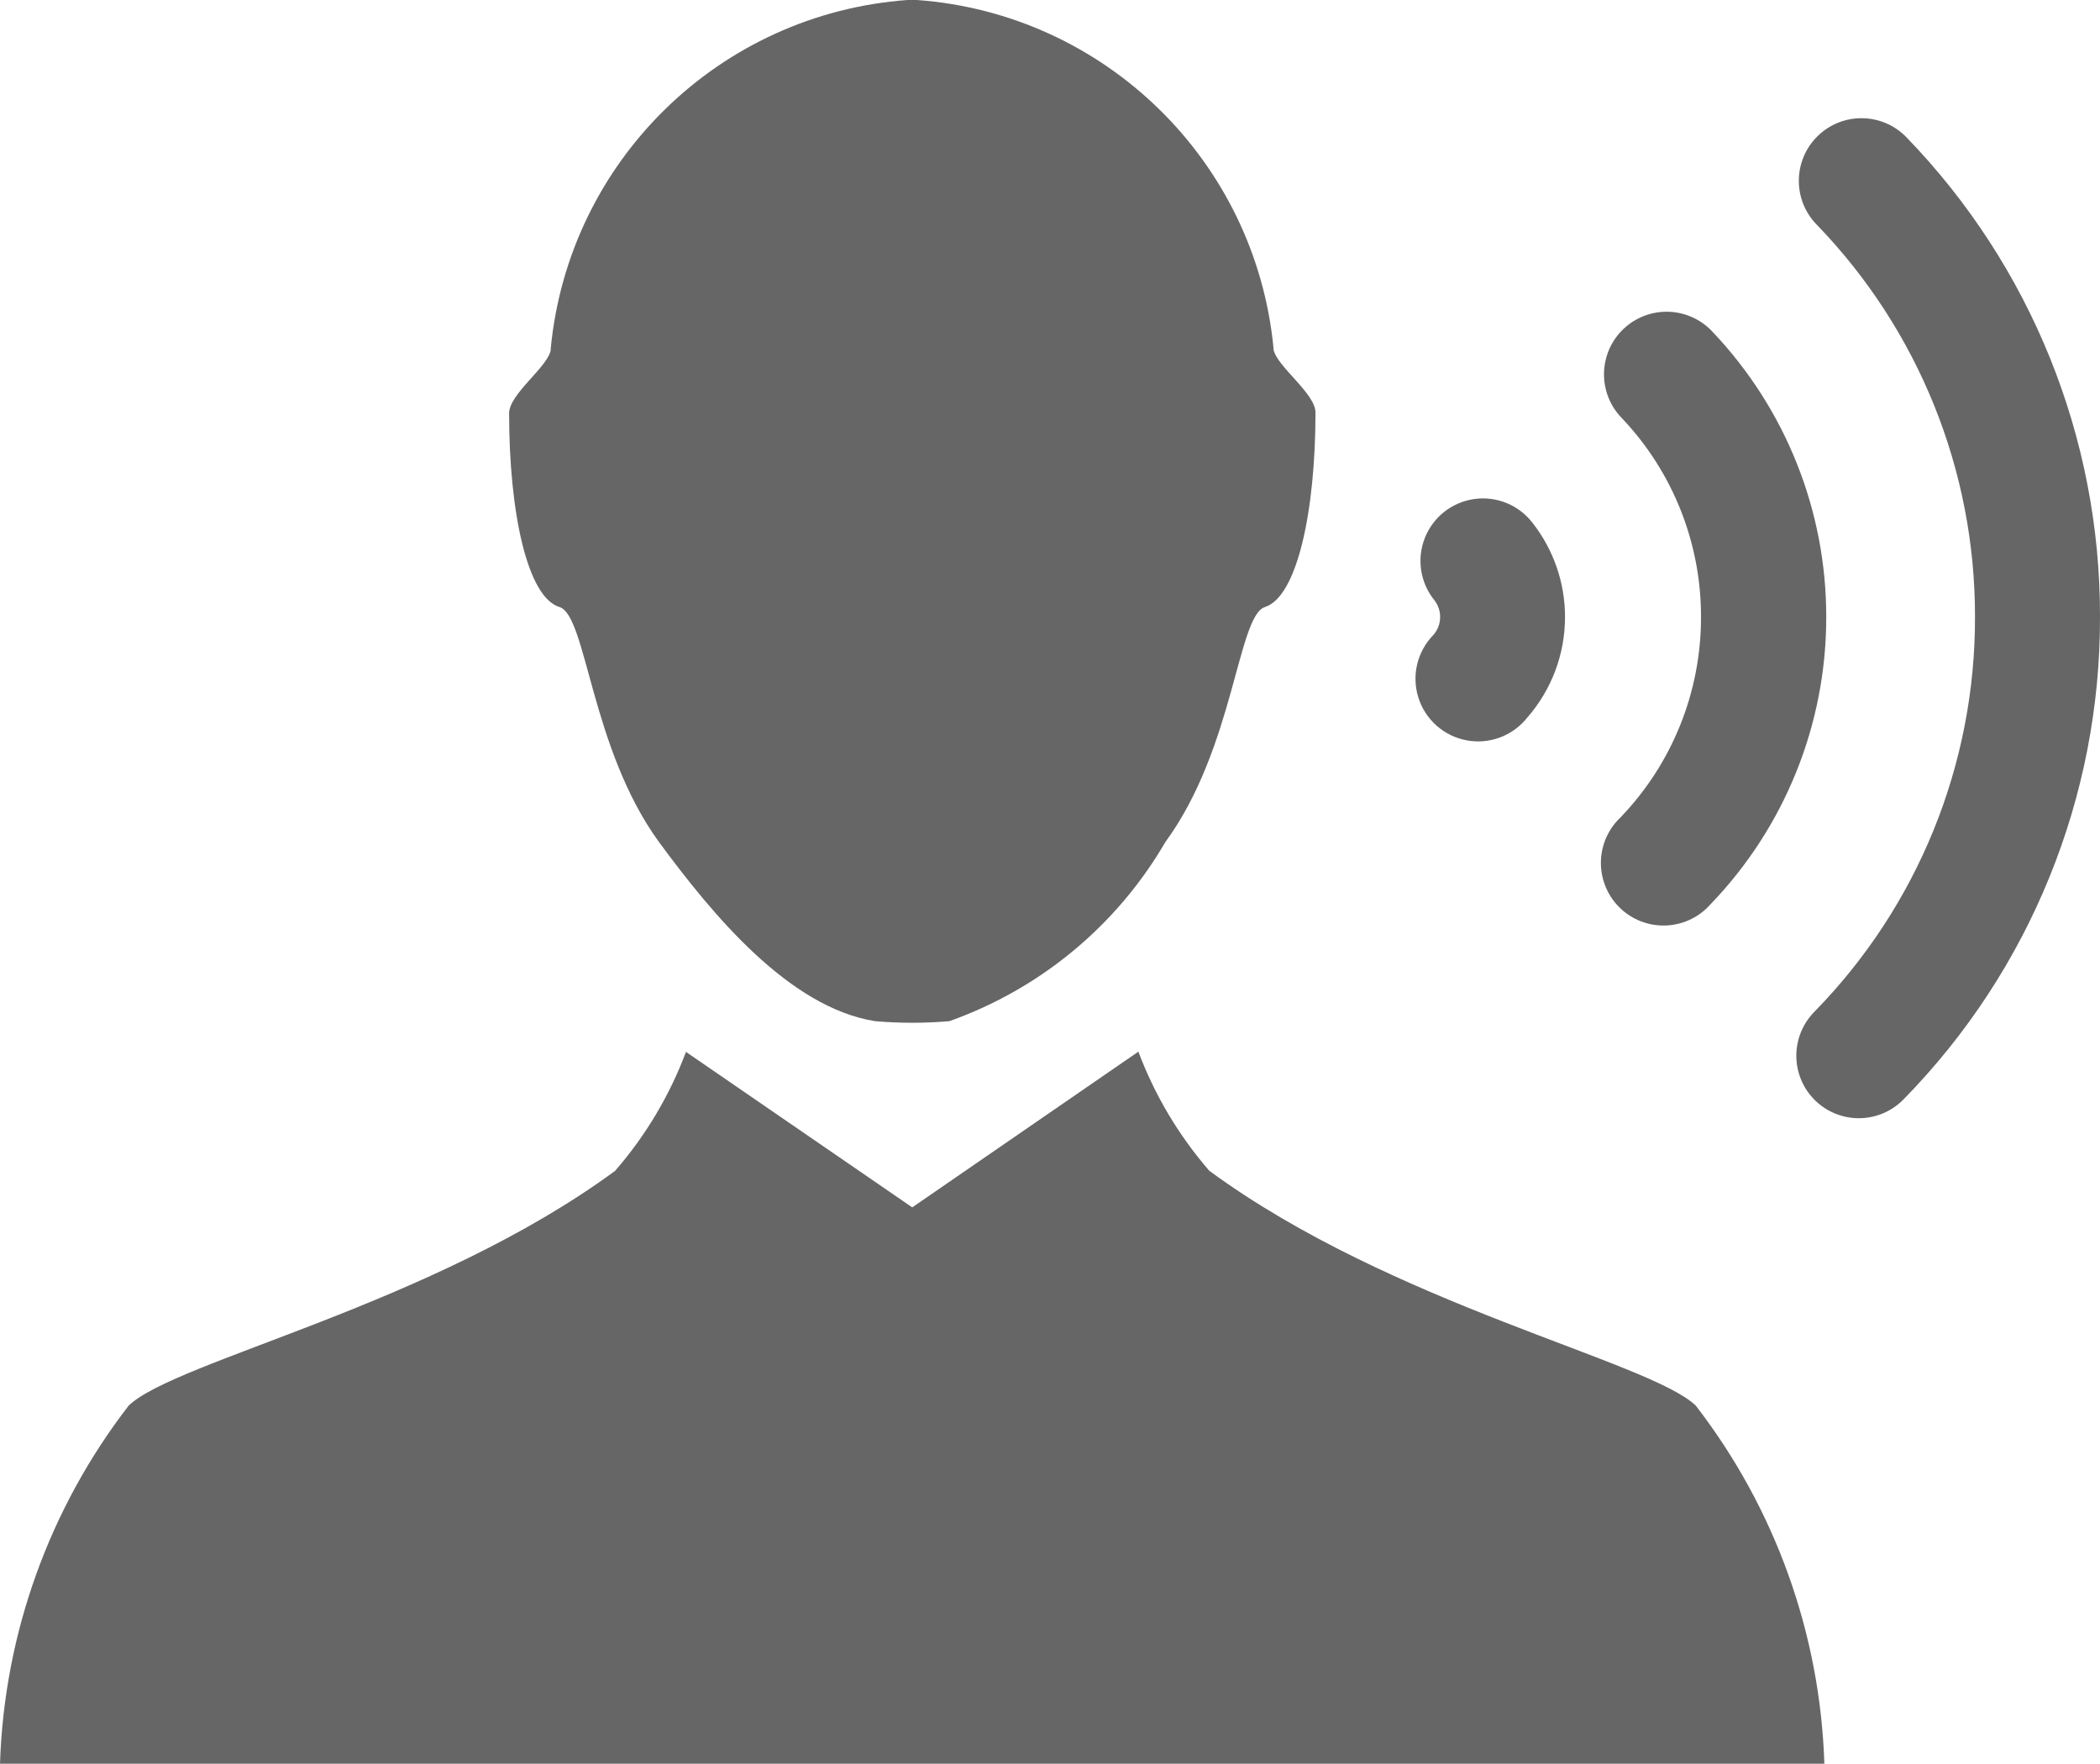
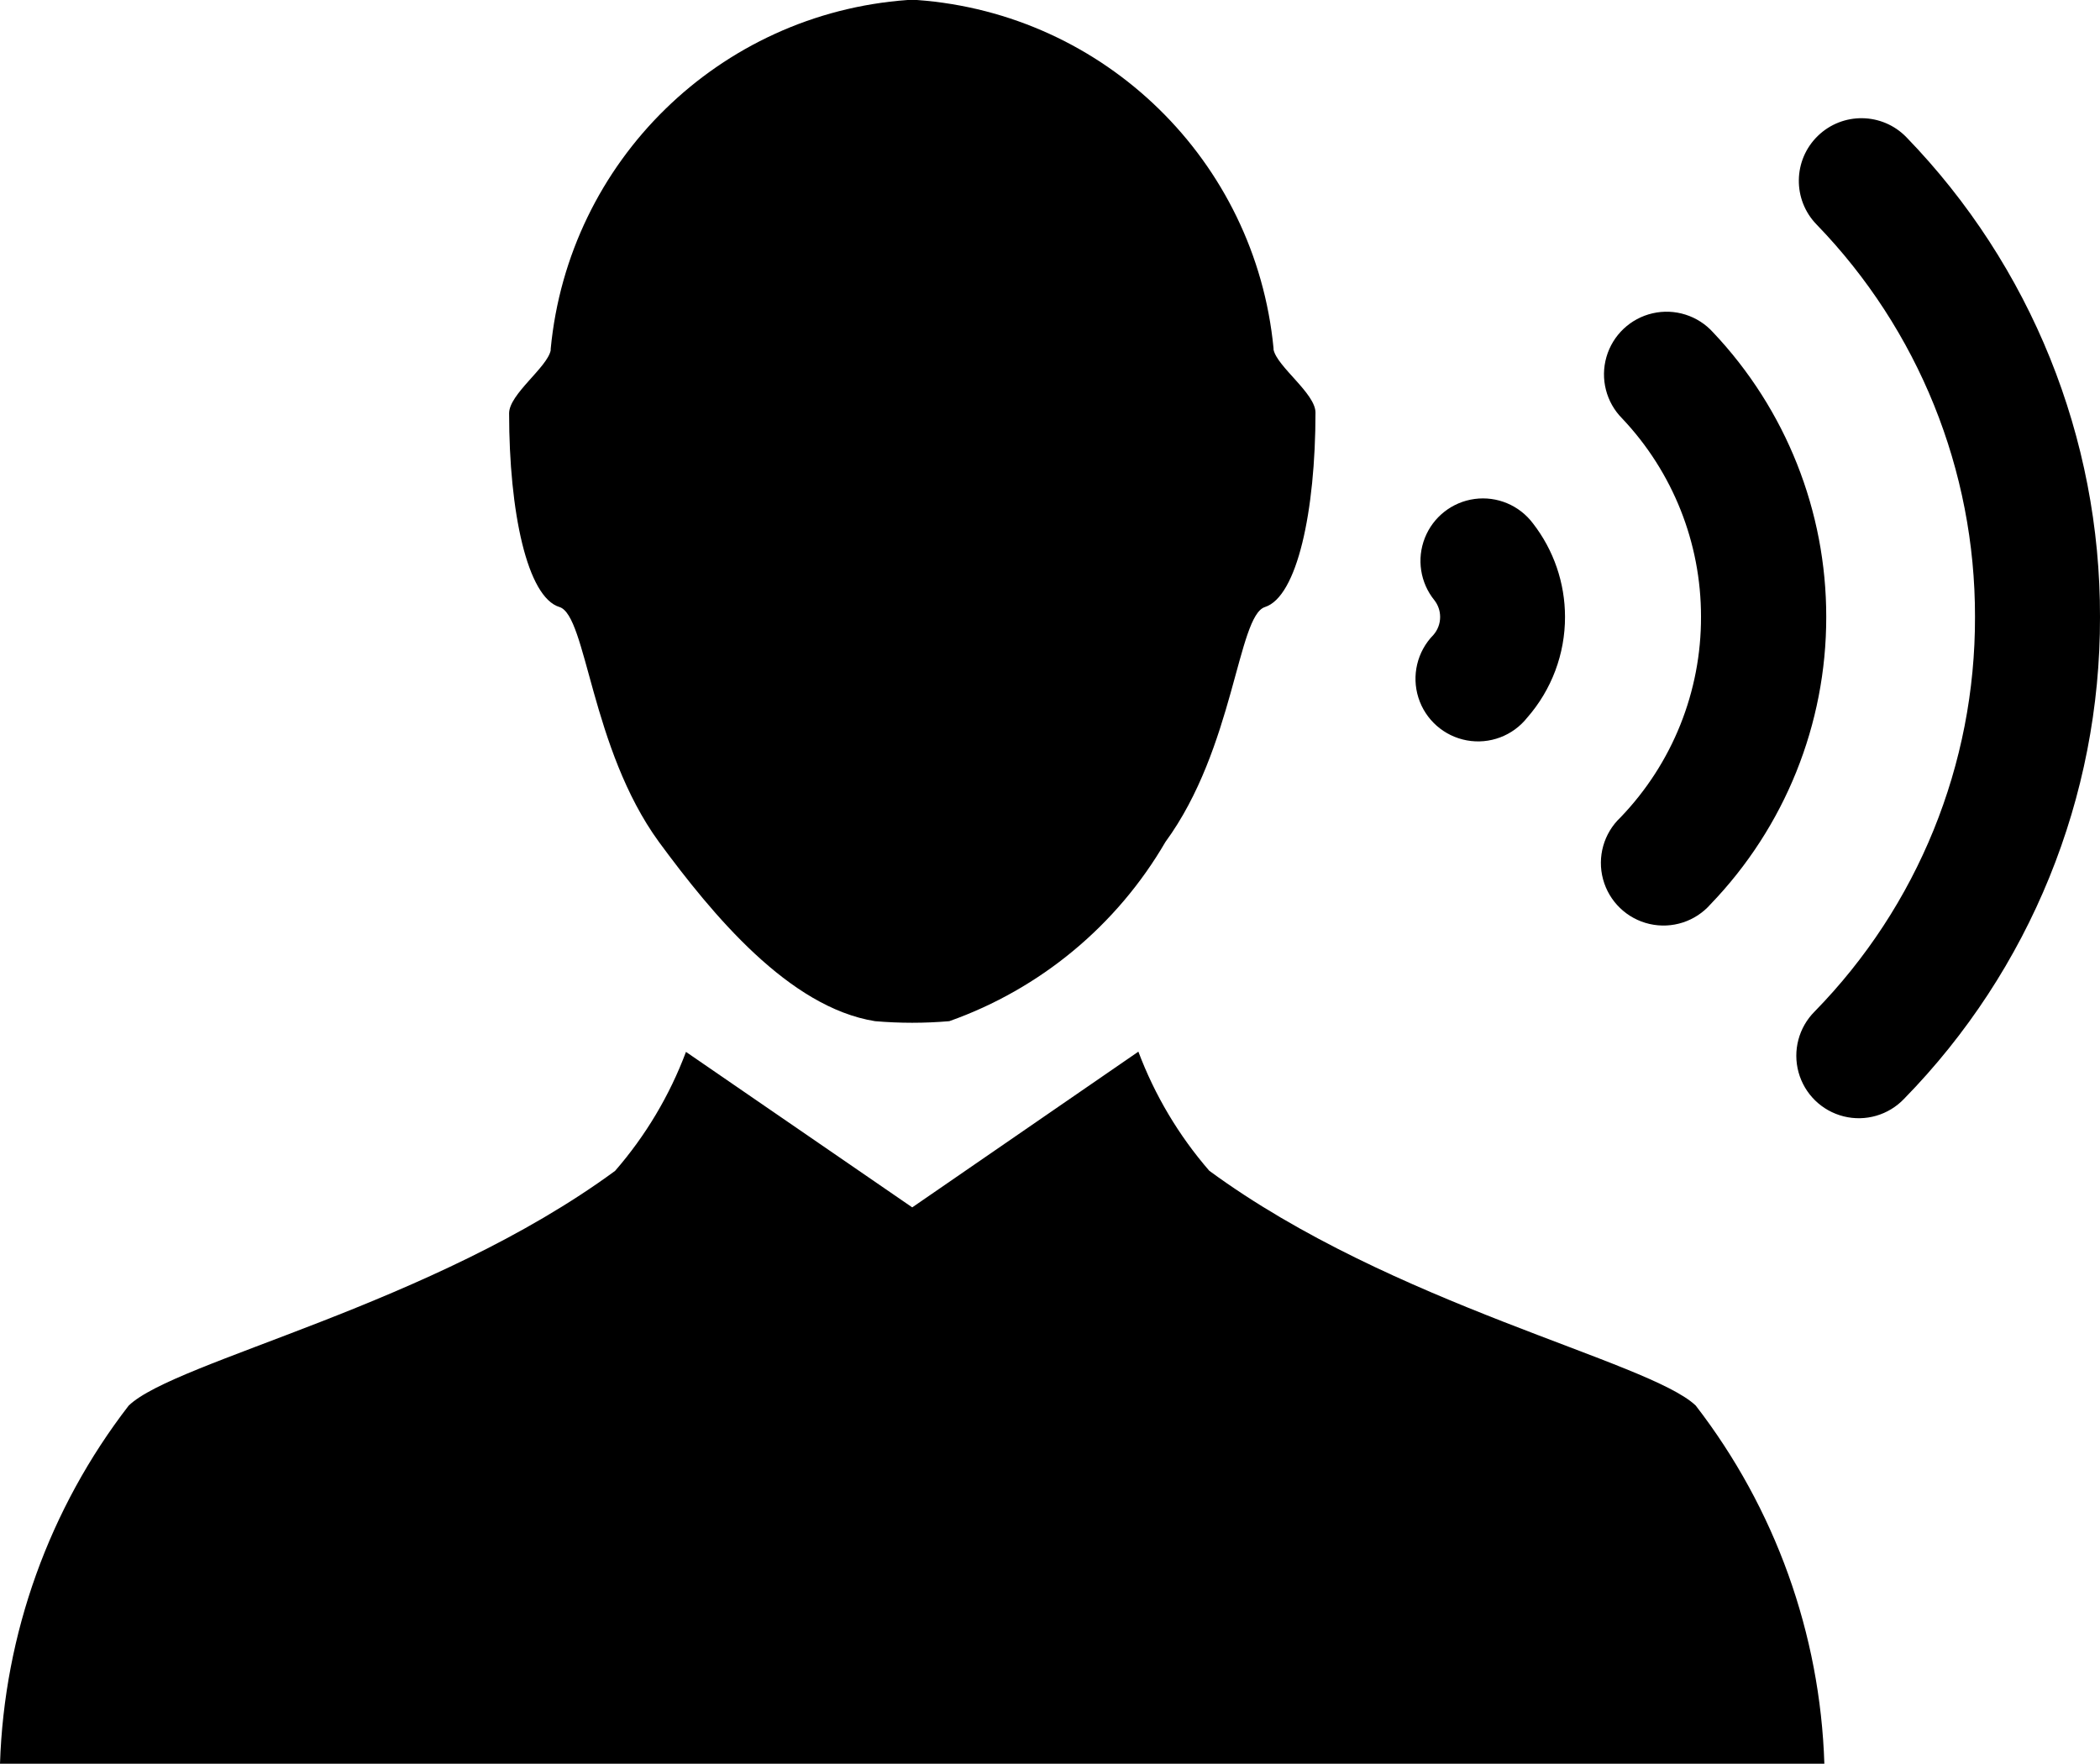
<svg xmlns="http://www.w3.org/2000/svg" viewBox="0 0 17.774 14.928">
-   <path d="M4.736 5.138c.23.074.263 1.194.841 1.988.454.617 1.1 1.4 1.829 1.517a3.67 3.67 0 00.629 0 3.448 3.448 0 001.829-1.517c.582-.794.611-1.914.842-1.988.273-.087.428-.812.428-1.646 0-.162-.325-.388-.355-.533v-.011A3.271 3.271 0 007.761 0h-.079a3.271 3.271 0 00-3.021 2.953v.012c-.029.145-.352.371-.352.533 0 .834.153 1.558.427 1.64zm9.616 6.758c-.4-.379-2.568-.849-4.117-1.987a3.324 3.324 0 01-.6-1.008l-1.914 1.318-1.915-1.316a3.3 3.3 0 01-.6 1.007c-1.549 1.138-3.724 1.607-4.117 1.987A5.238 5.238 0 000 14.928h15.441a5.233 5.233 0 00-1.089-3.032zm-1.426-5.822a.53.53 0 11-.794-.7.23.23 0 00.057-.152.229.229 0 00-.048-.141.529.529 0 11.833-.652 1.29 1.29 0 01.272.792 1.291 1.291 0 01-.32.853zm1.553 1.578a.53.53 0 11-.763-.734 2.439 2.439 0 00.681-1.7 2.437 2.437 0 00-.667-1.676.53.53 0 11.77-.728 3.5 3.5 0 01.957 2.409 3.5 3.5 0 01-.978 2.429zM16.116 9.3a.529.529 0 11-.757-.739 4.759 4.759 0 001.357-3.34A4.762 4.762 0 0015.375 1.9a.53.53 0 01.76-.739 5.817 5.817 0 011.639 4.061A5.812 5.812 0 0116.116 9.3z" fill="#666" />
+   <path d="M4.736 5.138c.23.074.263 1.194.841 1.988.454.617 1.1 1.4 1.829 1.517a3.67 3.67 0 00.629 0 3.448 3.448 0 001.829-1.517c.582-.794.611-1.914.842-1.988.273-.087.428-.812.428-1.646 0-.162-.325-.388-.355-.533v-.011A3.271 3.271 0 007.761 0h-.079a3.271 3.271 0 00-3.021 2.953v.012c-.029.145-.352.371-.352.533 0 .834.153 1.558.427 1.64zm9.616 6.758c-.4-.379-2.568-.849-4.117-1.987a3.324 3.324 0 01-.6-1.008l-1.914 1.318-1.915-1.316a3.3 3.3 0 01-.6 1.007c-1.549 1.138-3.724 1.607-4.117 1.987A5.238 5.238 0 000 14.928h15.441a5.233 5.233 0 00-1.089-3.032zm-1.426-5.822a.53.53 0 11-.794-.7.23.23 0 00.057-.152.229.229 0 00-.048-.141.529.529 0 11.833-.652 1.29 1.29 0 01.272.792 1.291 1.291 0 01-.32.853zm1.553 1.578a.53.53 0 11-.763-.734 2.439 2.439 0 00.681-1.7 2.437 2.437 0 00-.667-1.676.53.53 0 11.77-.728 3.5 3.5 0 01.957 2.409 3.5 3.5 0 01-.978 2.429zM16.116 9.3a.529.529 0 11-.757-.739 4.759 4.759 0 001.357-3.34A4.762 4.762 0 0015.375 1.9a.53.53 0 01.76-.739 5.817 5.817 0 011.639 4.061A5.812 5.812 0 0116.116 9.3z" />
</svg>
